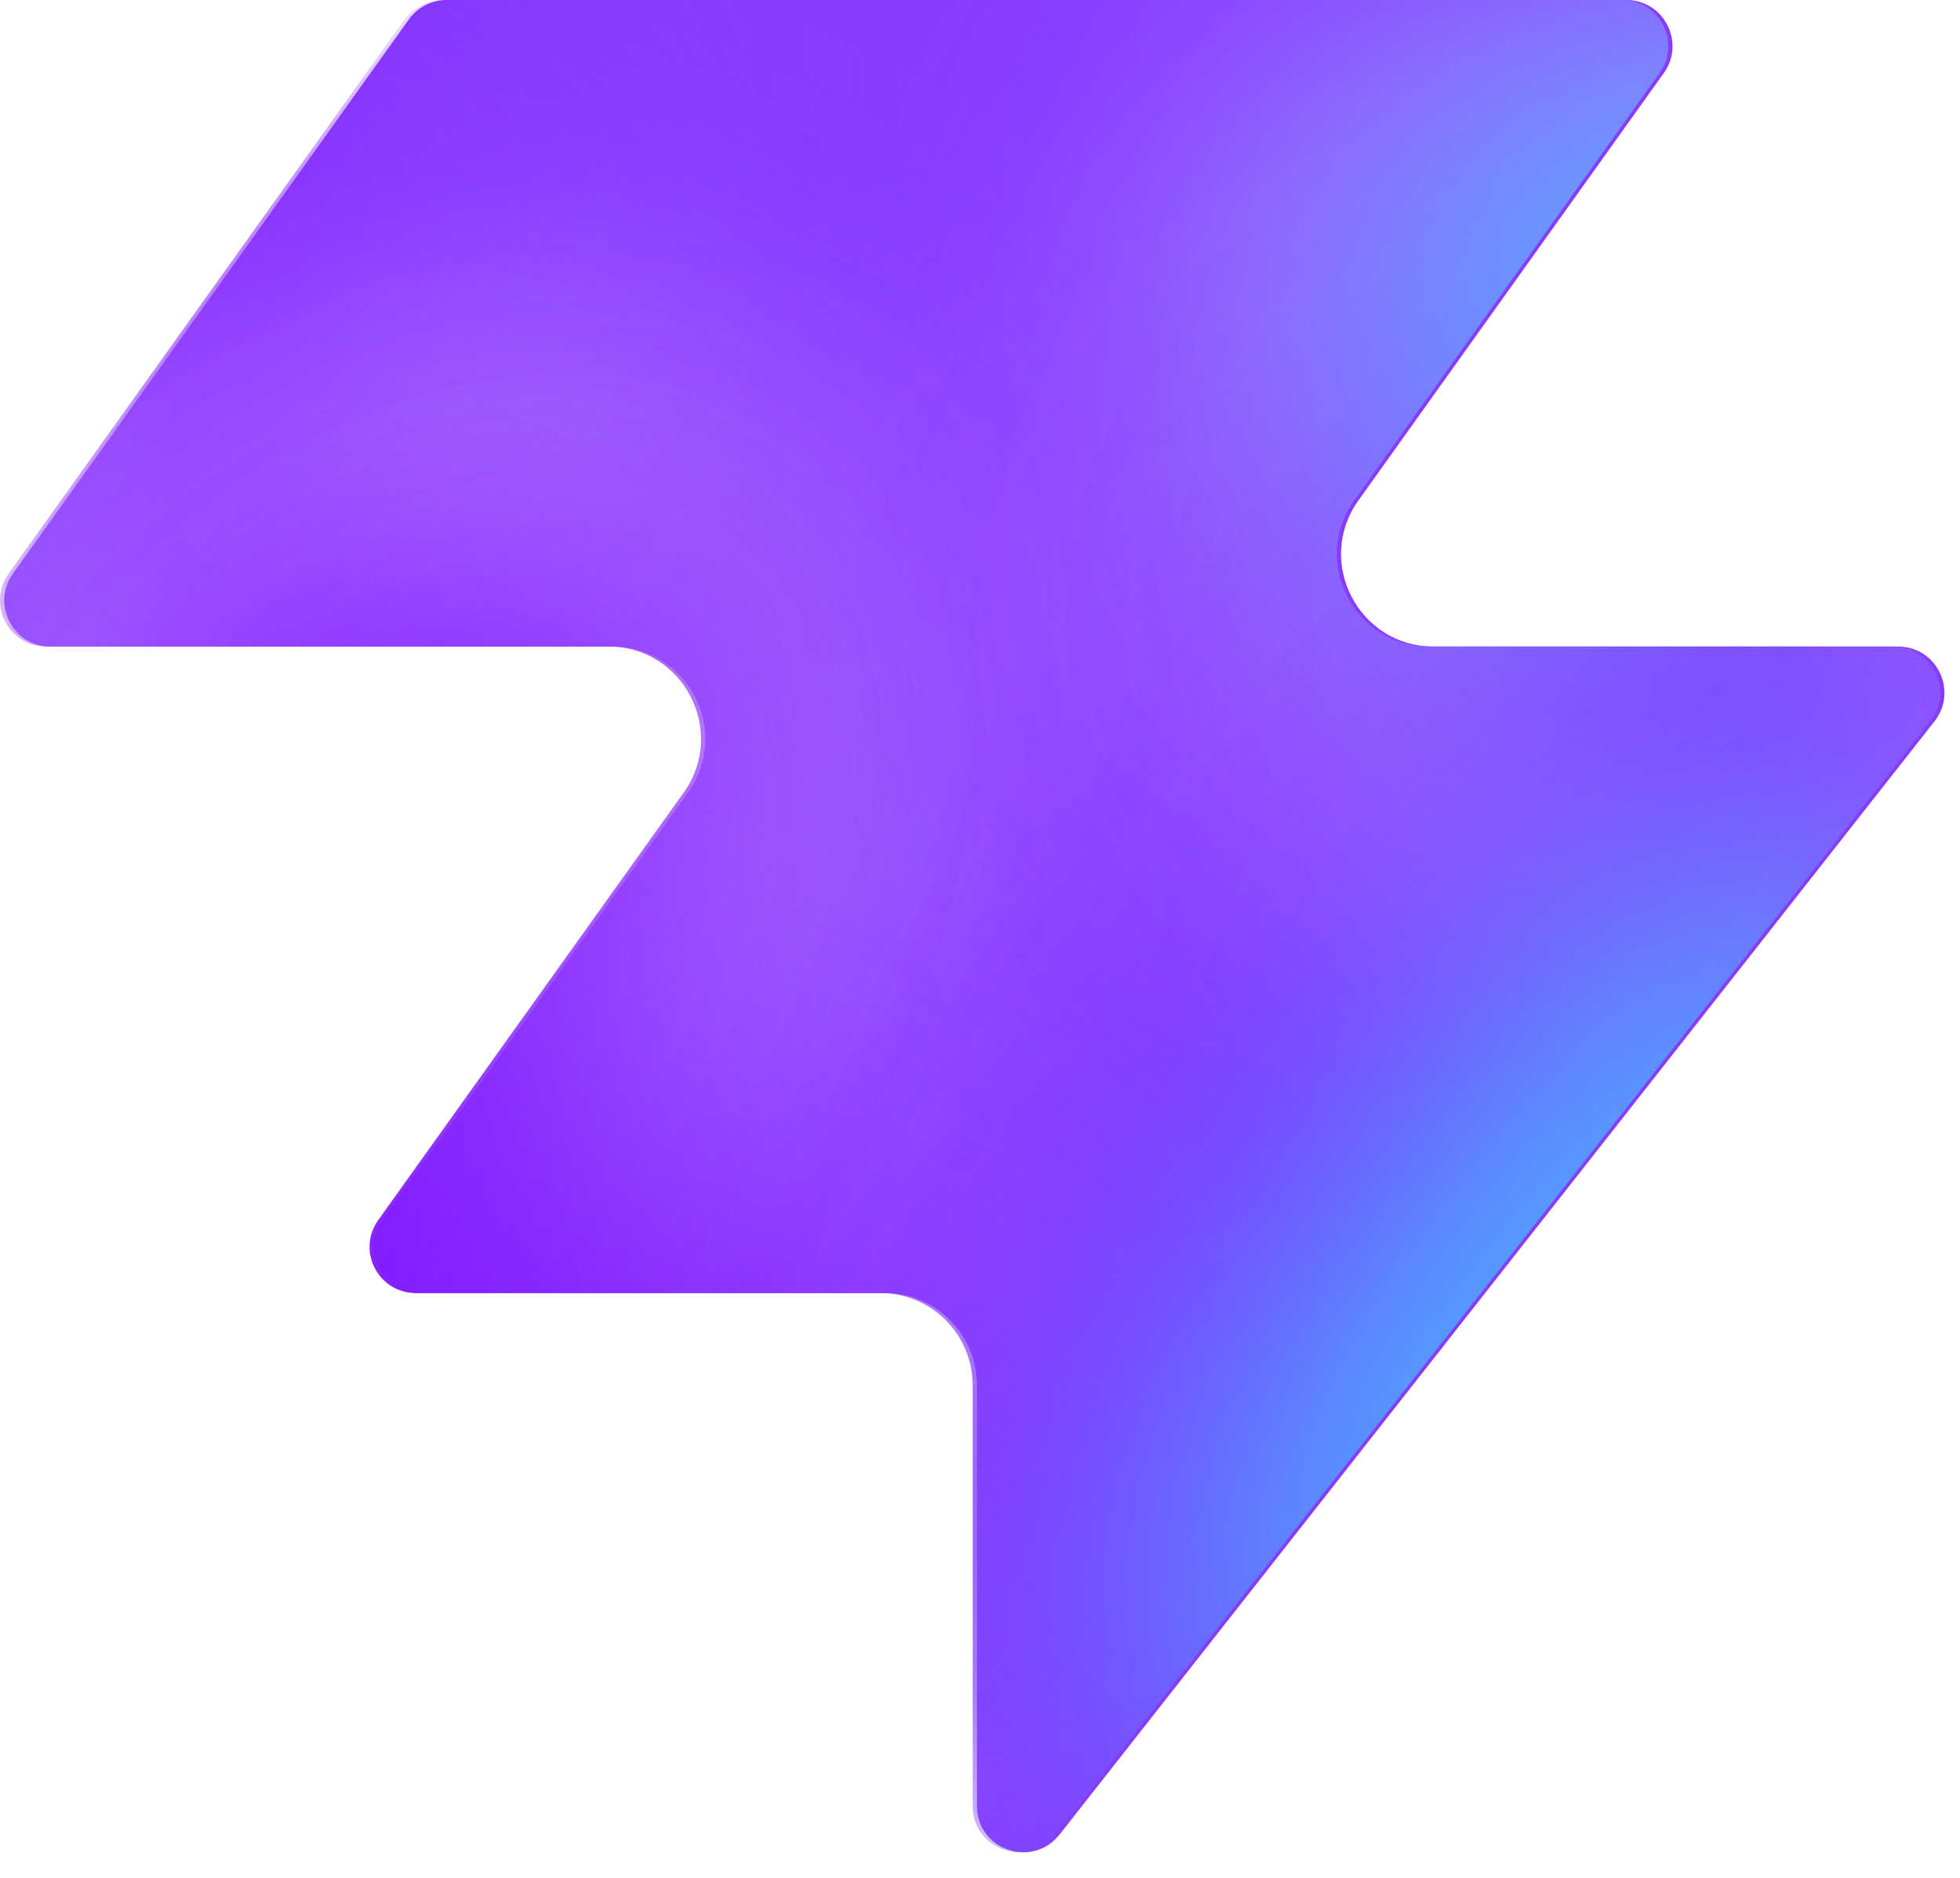
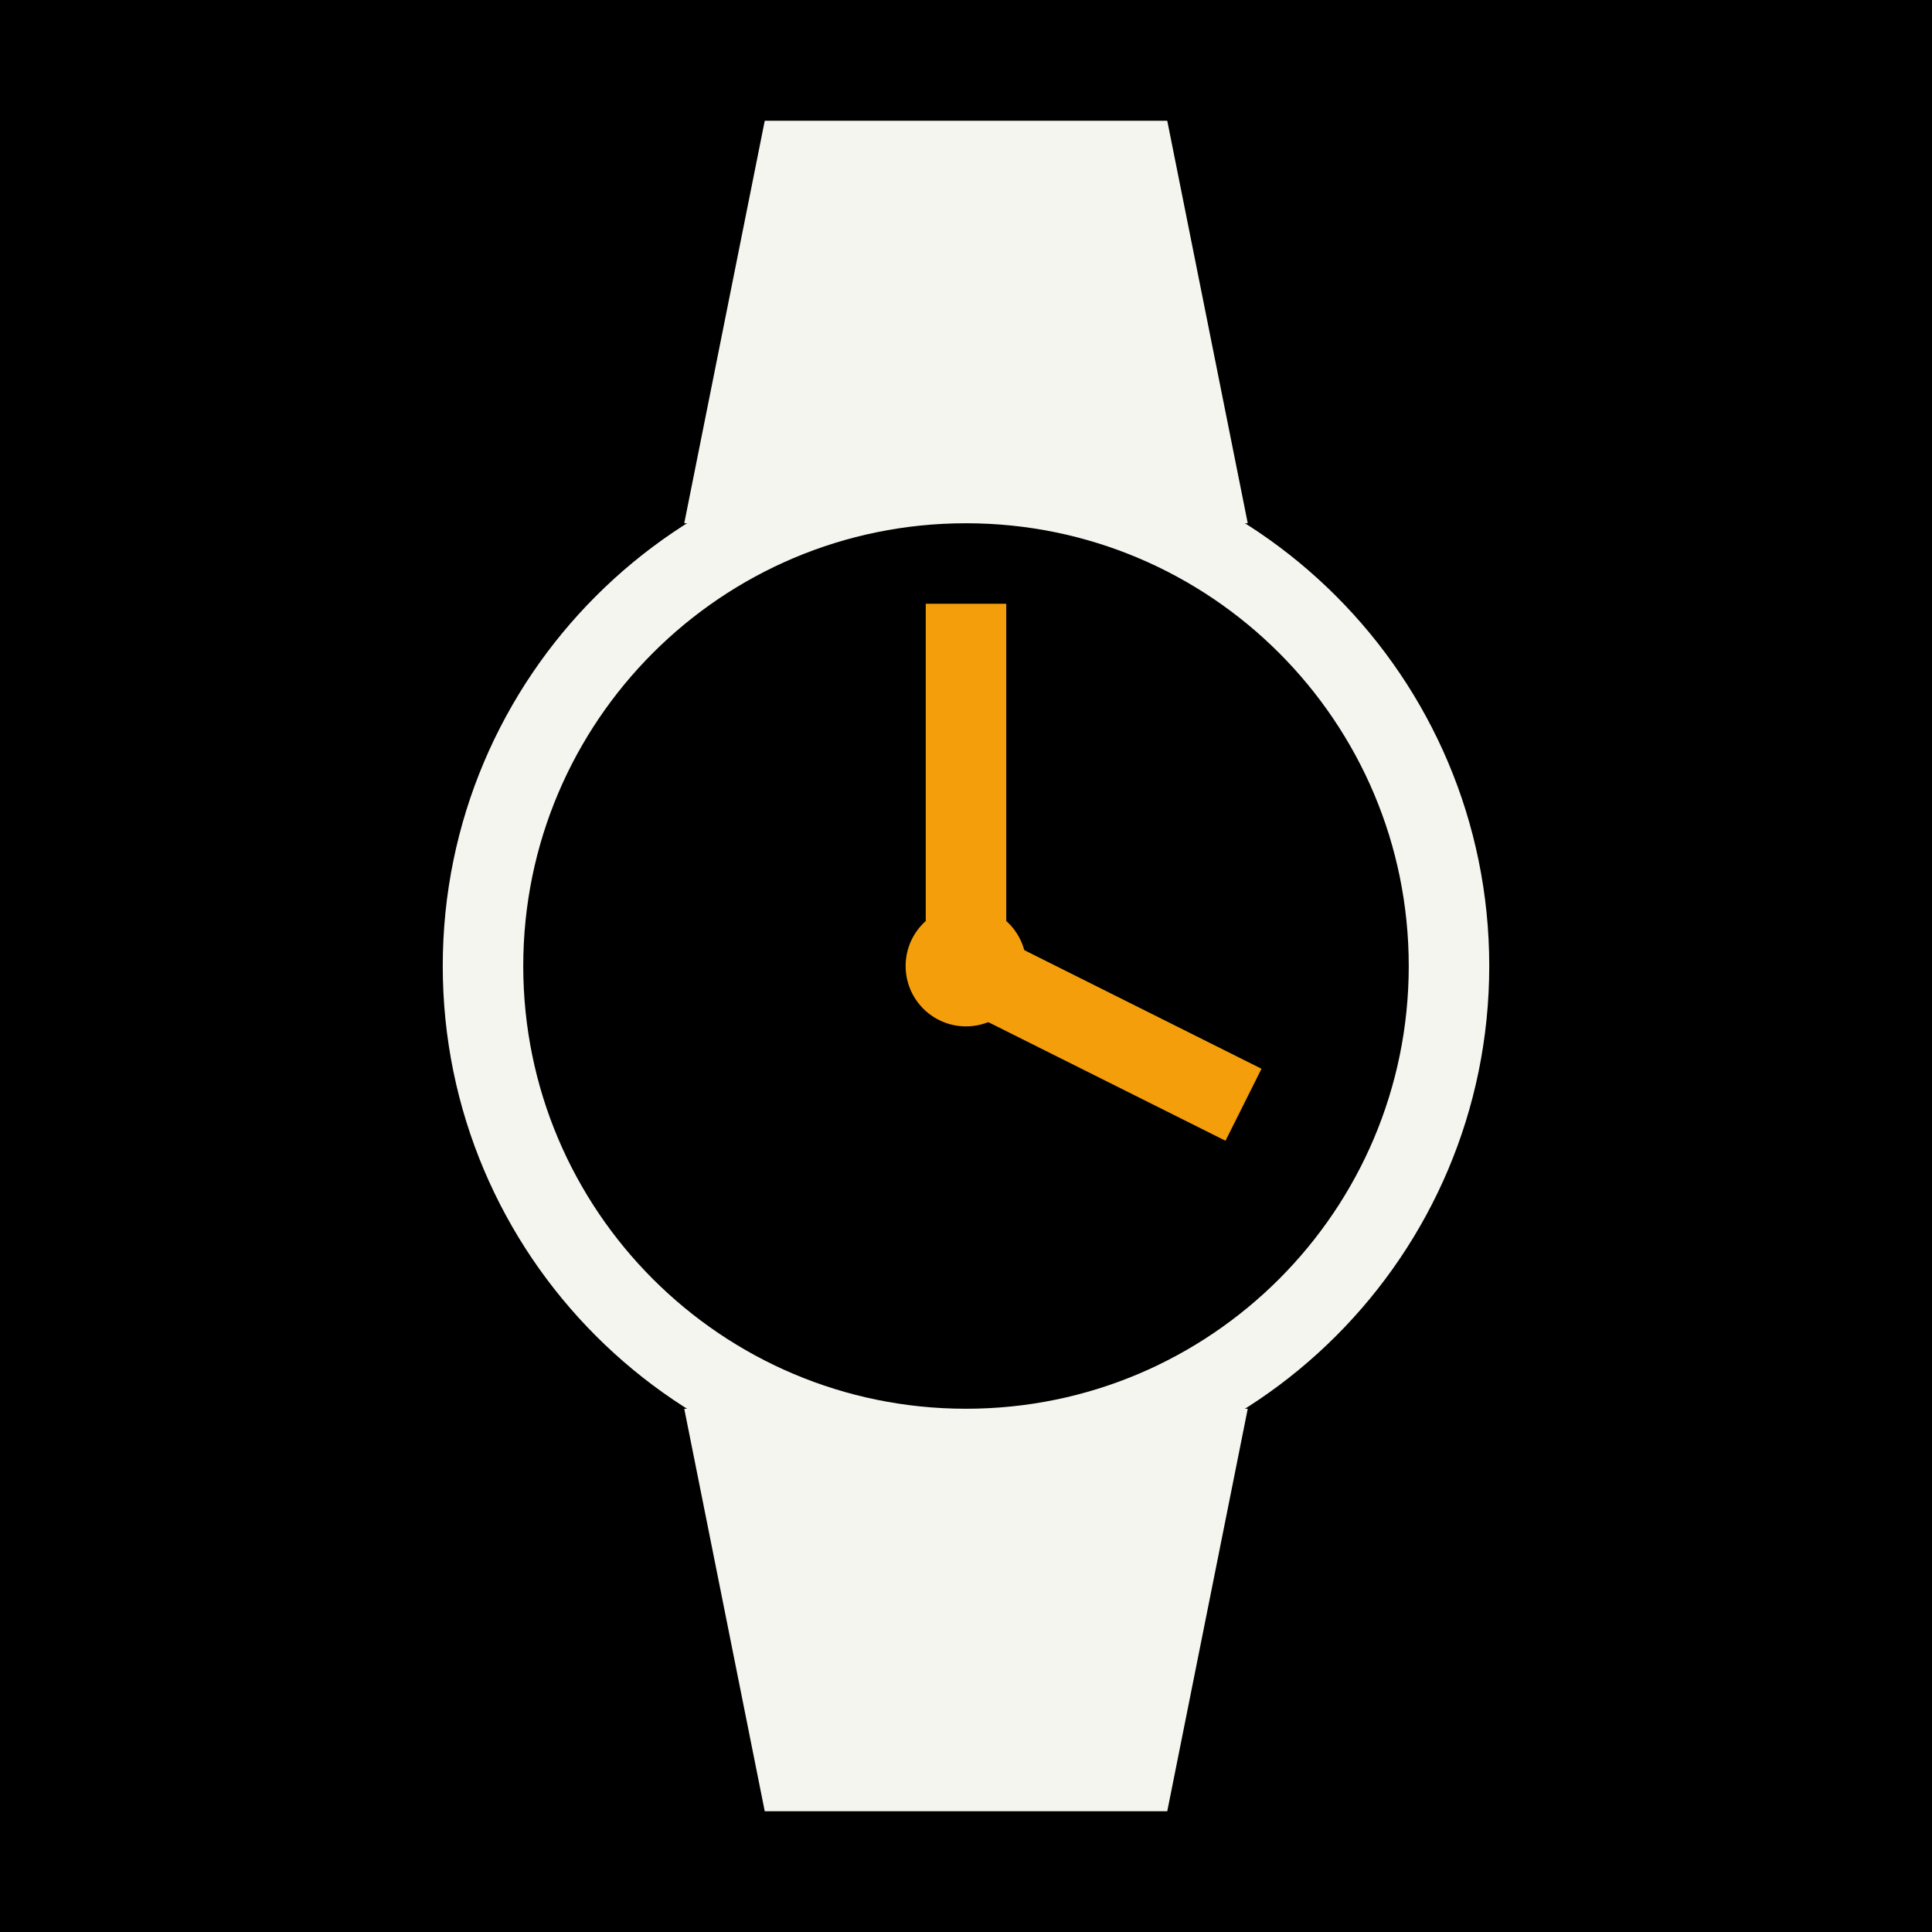
- <svg xmlns="http://www.w3.org/2000/svg" width="48" height="46" fill="none" viewBox="0 0 48 46">
-   <path fill="#863bff" d="M25.946 44.938c-.664.845-2.021.375-2.021-.698V33.937a2.26 2.26 0 0 0-2.262-2.262H10.287c-.92 0-1.456-1.04-.92-1.788l7.48-10.471c1.07-1.497 0-3.578-1.842-3.578H1.237c-.92 0-1.456-1.04-.92-1.788L10.013.474c.214-.297.556-.474.92-.474h28.894c.92 0 1.456 1.04.92 1.788l-7.48 10.471c-1.07 1.498 0 3.579 1.842 3.579h11.377c.943 0 1.473 1.088.89 1.83L25.947 44.94z" style="fill:#863bff;fill:color(display-p3 .525 .23 1);fill-opacity:1" />
-   <mask id="a" width="48" height="46" x="0" y="0" maskUnits="userSpaceOnUse" style="mask-type:alpha">
-     <path fill="#000" d="M25.842 44.938c-.664.844-2.021.375-2.021-.698V33.937a2.26 2.26 0 0 0-2.262-2.262H10.183c-.92 0-1.456-1.04-.92-1.788l7.48-10.471c1.07-1.498 0-3.579-1.842-3.579H1.133c-.92 0-1.456-1.04-.92-1.787L9.91.473c.214-.297.556-.474.92-.474h28.894c.92 0 1.456 1.04.92 1.788l-7.48 10.471c-1.07 1.498 0 3.578 1.842 3.578h11.377c.943 0 1.473 1.088.89 1.832L25.843 44.94z" style="fill:#000;fill-opacity:1" />
-   </mask>
-   <g mask="url(#a)">
-     <g filter="url(#b)">
-       <ellipse cx="5.508" cy="14.704" fill="#ede6ff" rx="5.508" ry="14.704" style="fill:#ede6ff;fill:color(display-p3 .927 .903 1);fill-opacity:1" transform="matrix(.00324 1 1 -.00324 -4.47 31.516)" />
-     </g>
-     <g filter="url(#c)">
-       <ellipse cx="10.399" cy="29.851" fill="#ede6ff" rx="10.399" ry="29.851" style="fill:#ede6ff;fill:color(display-p3 .927 .903 1);fill-opacity:1" transform="matrix(.00324 1 1 -.00324 -39.328 7.883)" />
-     </g>
-     <g filter="url(#d)">
-       <ellipse cx="5.508" cy="30.487" fill="#7e14ff" rx="5.508" ry="30.487" style="fill:#7e14ff;fill:color(display-p3 .492 .077 1);fill-opacity:1" transform="rotate(89.814 -25.913 -14.639)scale(1 -1)" />
-     </g>
-     <g filter="url(#e)">
-       <ellipse cx="5.508" cy="30.599" fill="#7e14ff" rx="5.508" ry="30.599" style="fill:#7e14ff;fill:color(display-p3 .492 .077 1);fill-opacity:1" transform="rotate(89.814 -32.644 -3.334)scale(1 -1)" />
-     </g>
-     <g filter="url(#f)">
-       <ellipse cx="5.508" cy="30.599" fill="#7e14ff" rx="5.508" ry="30.599" style="fill:#7e14ff;fill:color(display-p3 .492 .077 1);fill-opacity:1" transform="matrix(.00324 1 1 -.00324 -34.34 30.47)" />
-     </g>
-     <g filter="url(#g)">
-       <ellipse cx="14.072" cy="22.078" fill="#ede6ff" rx="14.072" ry="22.078" style="fill:#ede6ff;fill:color(display-p3 .927 .903 1);fill-opacity:1" transform="rotate(93.35 24.506 48.493)scale(-1 1)" />
-     </g>
-     <g filter="url(#h)">
-       <ellipse cx="3.47" cy="21.501" fill="#7e14ff" rx="3.47" ry="21.501" style="fill:#7e14ff;fill:color(display-p3 .492 .077 1);fill-opacity:1" transform="rotate(89.009 28.708 47.59)scale(-1 1)" />
-     </g>
-     <g filter="url(#i)">
-       <ellipse cx="3.47" cy="21.501" fill="#7e14ff" rx="3.47" ry="21.501" style="fill:#7e14ff;fill:color(display-p3 .492 .077 1);fill-opacity:1" transform="rotate(89.009 28.708 47.59)scale(-1 1)" />
-     </g>
-     <g filter="url(#j)">
-       <ellipse cx=".387" cy="8.972" fill="#7e14ff" rx="4.407" ry="29.108" style="fill:#7e14ff;fill:color(display-p3 .492 .077 1);fill-opacity:1" transform="rotate(39.51 .387 8.972)" />
-     </g>
-     <g filter="url(#k)">
-       <ellipse cx="47.523" cy="-6.092" fill="#7e14ff" rx="4.407" ry="29.108" style="fill:#7e14ff;fill:color(display-p3 .492 .077 1);fill-opacity:1" transform="rotate(37.892 47.523 -6.092)" />
-     </g>
-     <g filter="url(#l)">
-       <ellipse cx="41.412" cy="6.333" fill="#47bfff" rx="5.971" ry="9.665" style="fill:#47bfff;fill:color(display-p3 .28 .748 1);fill-opacity:1" transform="rotate(37.892 41.412 6.333)" />
-     </g>
-     <g filter="url(#m)">
-       <ellipse cx="-1.879" cy="38.332" fill="#7e14ff" rx="4.407" ry="29.108" style="fill:#7e14ff;fill:color(display-p3 .492 .077 1);fill-opacity:1" transform="rotate(37.892 -1.88 38.332)" />
-     </g>
-     <g filter="url(#n)">
-       <ellipse cx="-1.879" cy="38.332" fill="#7e14ff" rx="4.407" ry="29.108" style="fill:#7e14ff;fill:color(display-p3 .492 .077 1);fill-opacity:1" transform="rotate(37.892 -1.88 38.332)" />
-     </g>
-     <g filter="url(#o)">
-       <ellipse cx="35.651" cy="29.907" fill="#7e14ff" rx="4.407" ry="29.108" style="fill:#7e14ff;fill:color(display-p3 .492 .077 1);fill-opacity:1" transform="rotate(37.892 35.651 29.907)" />
-     </g>
-     <g filter="url(#p)">
-       <ellipse cx="38.418" cy="32.4" fill="#47bfff" rx="5.971" ry="15.297" style="fill:#47bfff;fill:color(display-p3 .28 .748 1);fill-opacity:1" transform="rotate(37.892 38.418 32.4)" />
-     </g>
-   </g>
-   <defs>
-     <filter id="b" width="60.045" height="41.654" x="-19.77" y="16.149" color-interpolation-filters="sRGB" filterUnits="userSpaceOnUse">
-       <feFlood flood-opacity="0" result="BackgroundImageFix" />
-       <feBlend in="SourceGraphic" in2="BackgroundImageFix" result="shape" />
-       <feGaussianBlur result="effect1_foregroundBlur_2002_17158" stdDeviation="7.659" />
-     </filter>
-     <filter id="c" width="90.34" height="51.437" x="-54.613" y="-7.533" color-interpolation-filters="sRGB" filterUnits="userSpaceOnUse">
-       <feFlood flood-opacity="0" result="BackgroundImageFix" />
-       <feBlend in="SourceGraphic" in2="BackgroundImageFix" result="shape" />
-       <feGaussianBlur result="effect1_foregroundBlur_2002_17158" stdDeviation="7.659" />
-     </filter>
-     <filter id="d" width="79.355" height="29.4" x="-49.64" y="2.03" color-interpolation-filters="sRGB" filterUnits="userSpaceOnUse">
-       <feFlood flood-opacity="0" result="BackgroundImageFix" />
-       <feBlend in="SourceGraphic" in2="BackgroundImageFix" result="shape" />
-       <feGaussianBlur result="effect1_foregroundBlur_2002_17158" stdDeviation="4.596" />
-     </filter>
-     <filter id="e" width="79.579" height="29.4" x="-45.045" y="20.029" color-interpolation-filters="sRGB" filterUnits="userSpaceOnUse">
-       <feFlood flood-opacity="0" result="BackgroundImageFix" />
-       <feBlend in="SourceGraphic" in2="BackgroundImageFix" result="shape" />
-       <feGaussianBlur result="effect1_foregroundBlur_2002_17158" stdDeviation="4.596" />
-     </filter>
-     <filter id="f" width="79.579" height="29.4" x="-43.513" y="21.178" color-interpolation-filters="sRGB" filterUnits="userSpaceOnUse">
-       <feFlood flood-opacity="0" result="BackgroundImageFix" />
-       <feBlend in="SourceGraphic" in2="BackgroundImageFix" result="shape" />
-       <feGaussianBlur result="effect1_foregroundBlur_2002_17158" stdDeviation="4.596" />
-     </filter>
-     <filter id="g" width="74.749" height="58.852" x="15.756" y="-17.901" color-interpolation-filters="sRGB" filterUnits="userSpaceOnUse">
-       <feFlood flood-opacity="0" result="BackgroundImageFix" />
-       <feBlend in="SourceGraphic" in2="BackgroundImageFix" result="shape" />
-       <feGaussianBlur result="effect1_foregroundBlur_2002_17158" stdDeviation="7.659" />
-     </filter>
-     <filter id="h" width="61.377" height="25.362" x="23.548" y="2.284" color-interpolation-filters="sRGB" filterUnits="userSpaceOnUse">
-       <feFlood flood-opacity="0" result="BackgroundImageFix" />
-       <feBlend in="SourceGraphic" in2="BackgroundImageFix" result="shape" />
-       <feGaussianBlur result="effect1_foregroundBlur_2002_17158" stdDeviation="4.596" />
-     </filter>
-     <filter id="i" width="61.377" height="25.362" x="23.548" y="2.284" color-interpolation-filters="sRGB" filterUnits="userSpaceOnUse">
-       <feFlood flood-opacity="0" result="BackgroundImageFix" />
-       <feBlend in="SourceGraphic" in2="BackgroundImageFix" result="shape" />
-       <feGaussianBlur result="effect1_foregroundBlur_2002_17158" stdDeviation="4.596" />
-     </filter>
-     <filter id="j" width="56.045" height="63.649" x="-27.636" y="-22.853" color-interpolation-filters="sRGB" filterUnits="userSpaceOnUse">
-       <feFlood flood-opacity="0" result="BackgroundImageFix" />
-       <feBlend in="SourceGraphic" in2="BackgroundImageFix" result="shape" />
-       <feGaussianBlur result="effect1_foregroundBlur_2002_17158" stdDeviation="4.596" />
-     </filter>
-     <filter id="k" width="54.814" height="64.646" x="20.116" y="-38.415" color-interpolation-filters="sRGB" filterUnits="userSpaceOnUse">
-       <feFlood flood-opacity="0" result="BackgroundImageFix" />
-       <feBlend in="SourceGraphic" in2="BackgroundImageFix" result="shape" />
-       <feGaussianBlur result="effect1_foregroundBlur_2002_17158" stdDeviation="4.596" />
-     </filter>
-     <filter id="l" width="33.541" height="35.313" x="24.641" y="-11.323" color-interpolation-filters="sRGB" filterUnits="userSpaceOnUse">
-       <feFlood flood-opacity="0" result="BackgroundImageFix" />
-       <feBlend in="SourceGraphic" in2="BackgroundImageFix" result="shape" />
-       <feGaussianBlur result="effect1_foregroundBlur_2002_17158" stdDeviation="4.596" />
-     </filter>
-     <filter id="m" width="54.814" height="64.646" x="-29.286" y="6.009" color-interpolation-filters="sRGB" filterUnits="userSpaceOnUse">
-       <feFlood flood-opacity="0" result="BackgroundImageFix" />
-       <feBlend in="SourceGraphic" in2="BackgroundImageFix" result="shape" />
-       <feGaussianBlur result="effect1_foregroundBlur_2002_17158" stdDeviation="4.596" />
-     </filter>
-     <filter id="n" width="54.814" height="64.646" x="-29.286" y="6.009" color-interpolation-filters="sRGB" filterUnits="userSpaceOnUse">
-       <feFlood flood-opacity="0" result="BackgroundImageFix" />
-       <feBlend in="SourceGraphic" in2="BackgroundImageFix" result="shape" />
-       <feGaussianBlur result="effect1_foregroundBlur_2002_17158" stdDeviation="4.596" />
-     </filter>
-     <filter id="o" width="54.814" height="64.646" x="8.244" y="-2.416" color-interpolation-filters="sRGB" filterUnits="userSpaceOnUse">
-       <feFlood flood-opacity="0" result="BackgroundImageFix" />
-       <feBlend in="SourceGraphic" in2="BackgroundImageFix" result="shape" />
-       <feGaussianBlur result="effect1_foregroundBlur_2002_17158" stdDeviation="4.596" />
-     </filter>
-     <filter id="p" width="39.409" height="43.623" x="18.713" y="10.588" color-interpolation-filters="sRGB" filterUnits="userSpaceOnUse">
-       <feFlood flood-opacity="0" result="BackgroundImageFix" />
-       <feBlend in="SourceGraphic" in2="BackgroundImageFix" result="shape" />
-       <feGaussianBlur result="effect1_foregroundBlur_2002_17158" stdDeviation="4.596" />
-     </filter>
-   </defs>
+ <svg xmlns="http://www.w3.org/2000/svg" viewBox="0 0 48 48">
+   <rect width="48" height="48" fill="#000" />
+   <path d="M19 3h10l2 10H17L19 3Zm-2 32h14l-2 10H19l-2-10Z" fill="#f5f5f0" />
+   <circle cx="24" cy="24" r="12" fill="#000" stroke="#f5f5f0" stroke-width="2" />
+   <path d="M24 16v8l6 3" fill="none" stroke="#f59e0b" stroke-width="2" stroke-linecap="square" />
+   <circle cx="24" cy="24" r="1.5" fill="#f59e0b" />
</svg>
